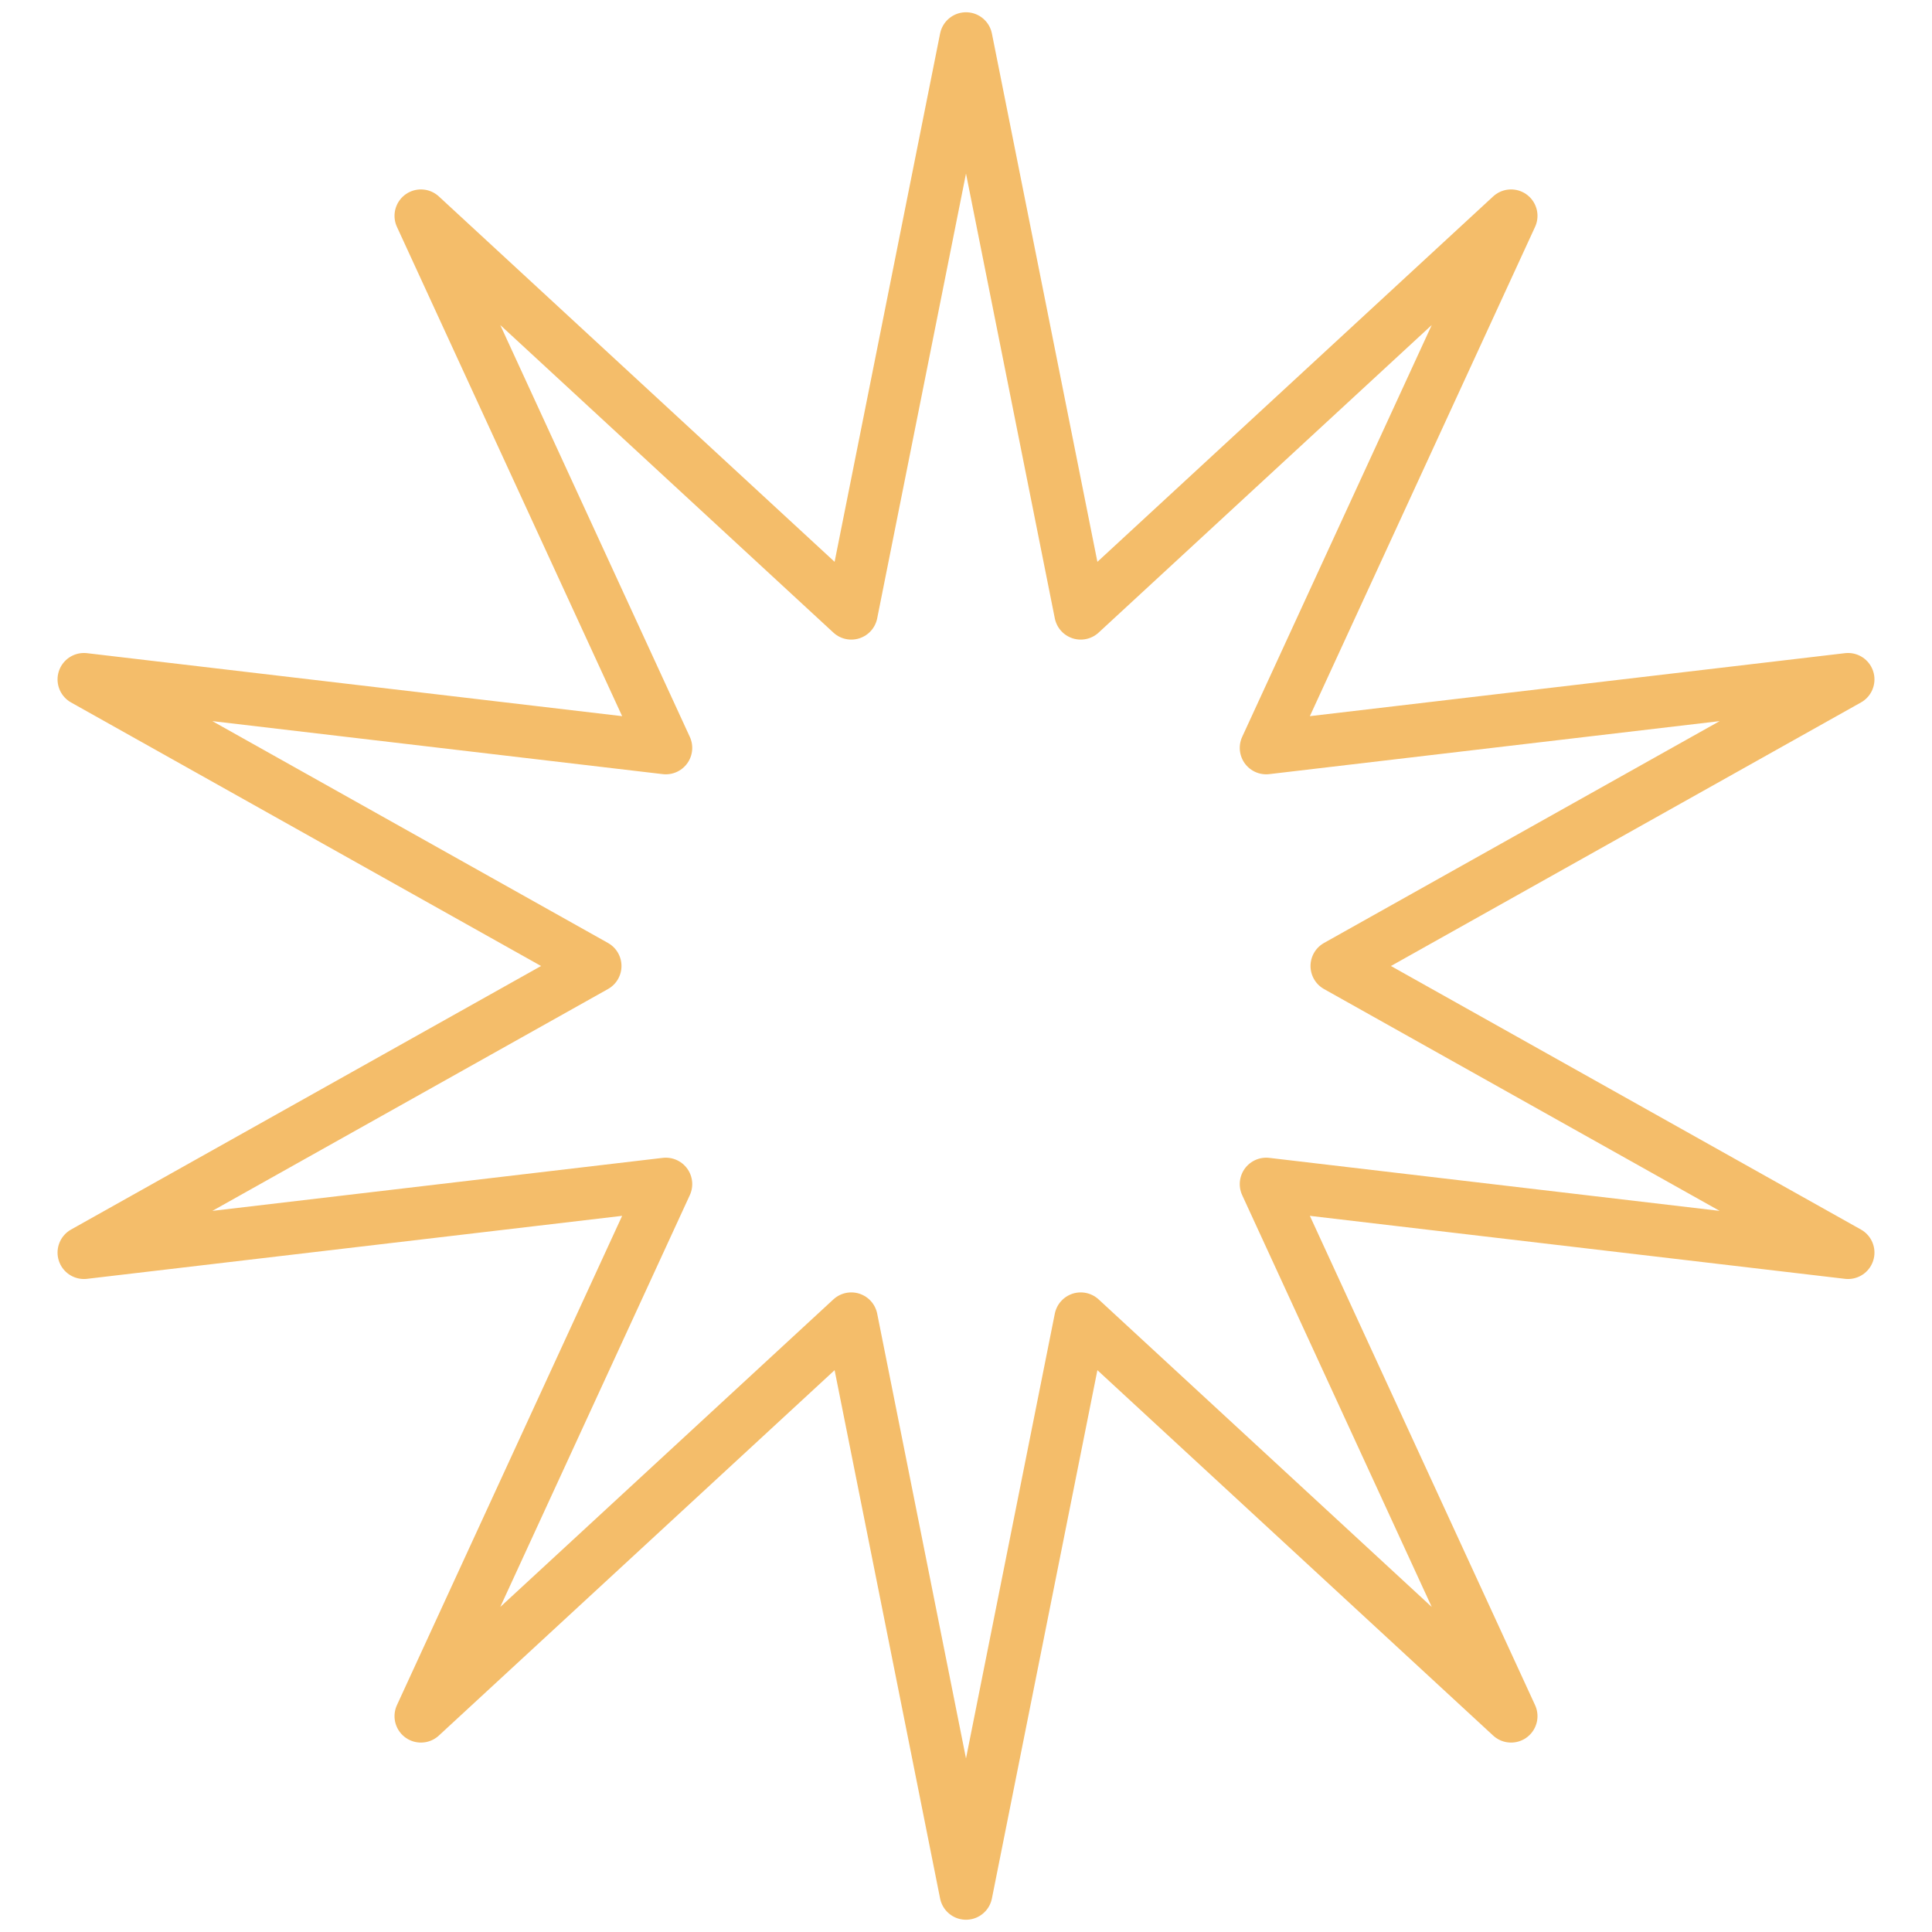
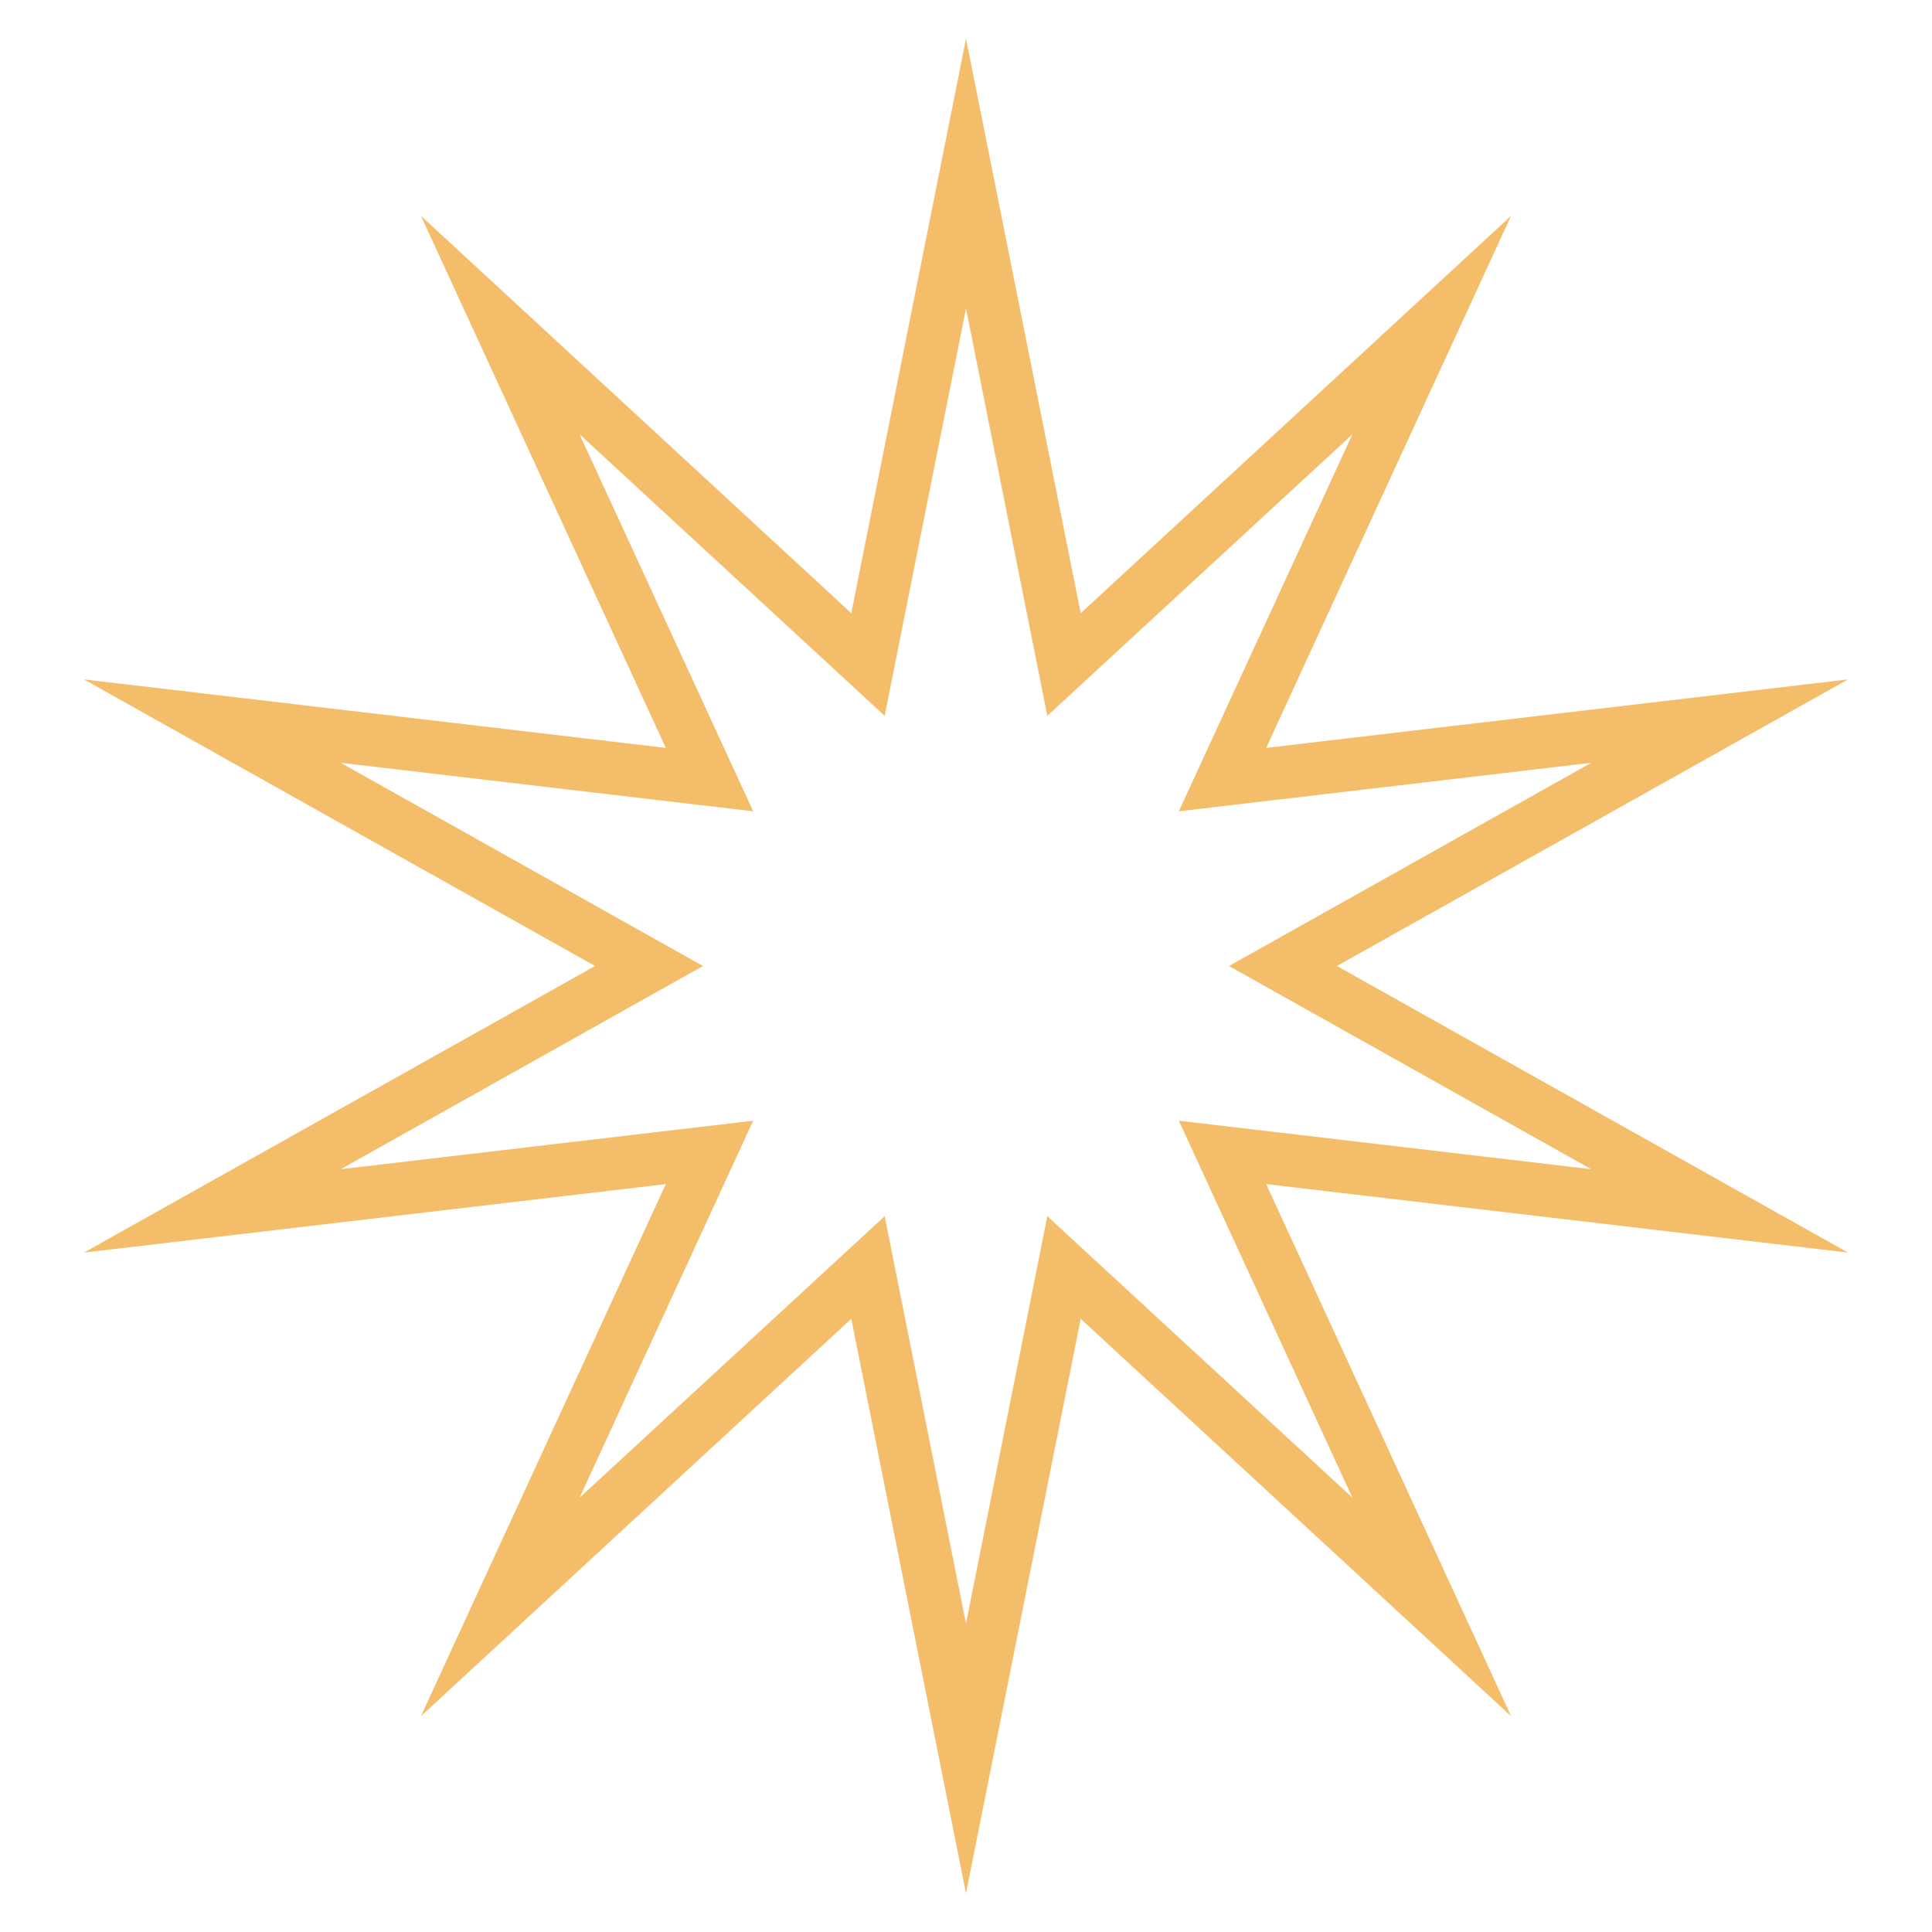
<svg xmlns="http://www.w3.org/2000/svg" viewBox="0 0 1024 1024" width="1024" height="1024">
-   <polygon points="512.0,20.5 572.8,325.0 800.9,114.4 671.1,396.4 979.5,360.1 708.6,512.0 979.5,663.9 671.1,627.6 800.9,909.6 572.8,699.0 512.0,1003.5 451.2,699.0 223.1,909.6 352.9,627.6 44.5,663.9 315.4,512.0 44.5,360.1 352.9,396.4 223.1,114.4 451.2,325.0" fill="none" stroke="#F4BD6A" stroke-width="28" stroke-linejoin="round" />
+   <path d="M512.0,20.5 L572.8,325.0 L800.9,114.4 L671.1,396.4 L979.5,360.1 L708.6,512.0 L979.5,663.9 L671.1,627.6 L800.9,909.6 L572.8,699.0 L512.0,1003.5 L451.2,699.0 L223.1,909.6 L352.9,627.6 L44.5,663.9 L315.4,512.0 L44.5,360.1 L352.9,396.4 L223.1,114.4 L451.2,325.0Z M512.0,163.5 L555.1,379.4 L716.8,230.2 L624.8,430.0 L843.4,404.3 L651.4,512.0 L843.4,619.7 L624.8,594.0 L716.8,793.8 L555.1,644.6 L512.0,860.5 L468.9,644.6 L307.2,793.8 L399.2,594.0 L180.6,619.7 L372.6,512.0 L180.6,404.3 L399.2,430.0 L307.2,230.2 L468.9,379.4Z" fill="#F4BD6A" fill-rule="evenodd" />
</svg>
